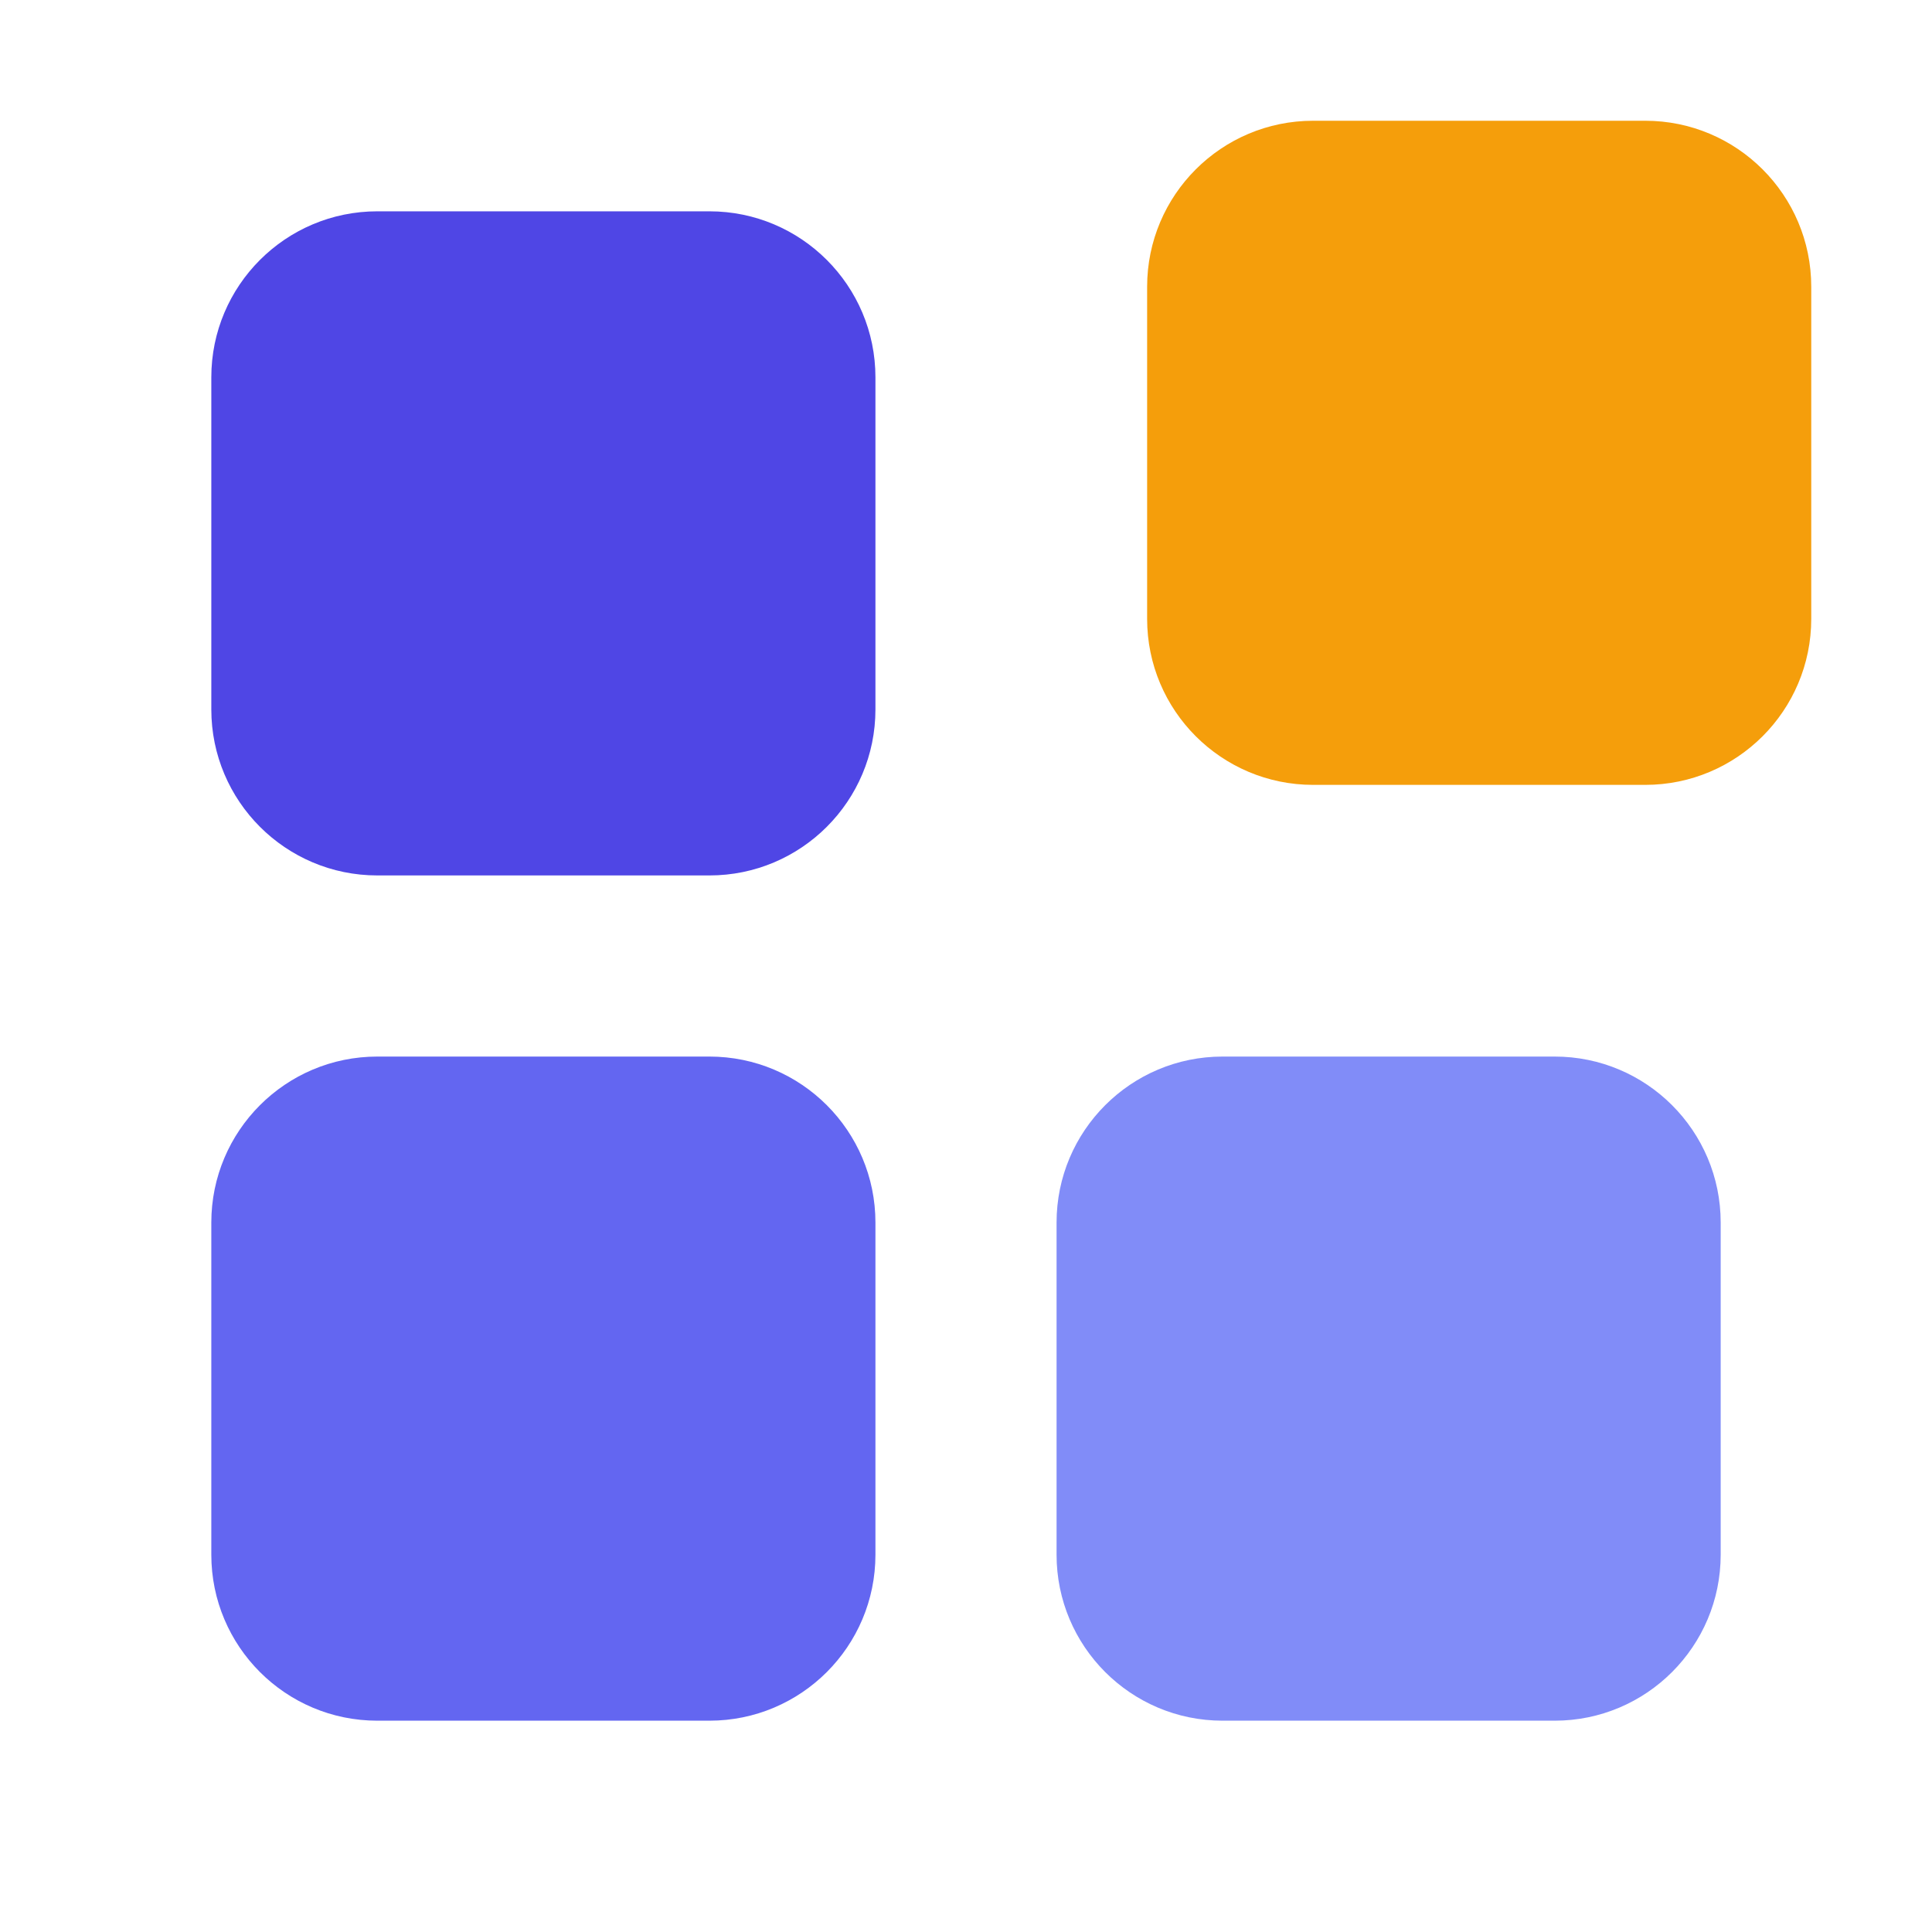
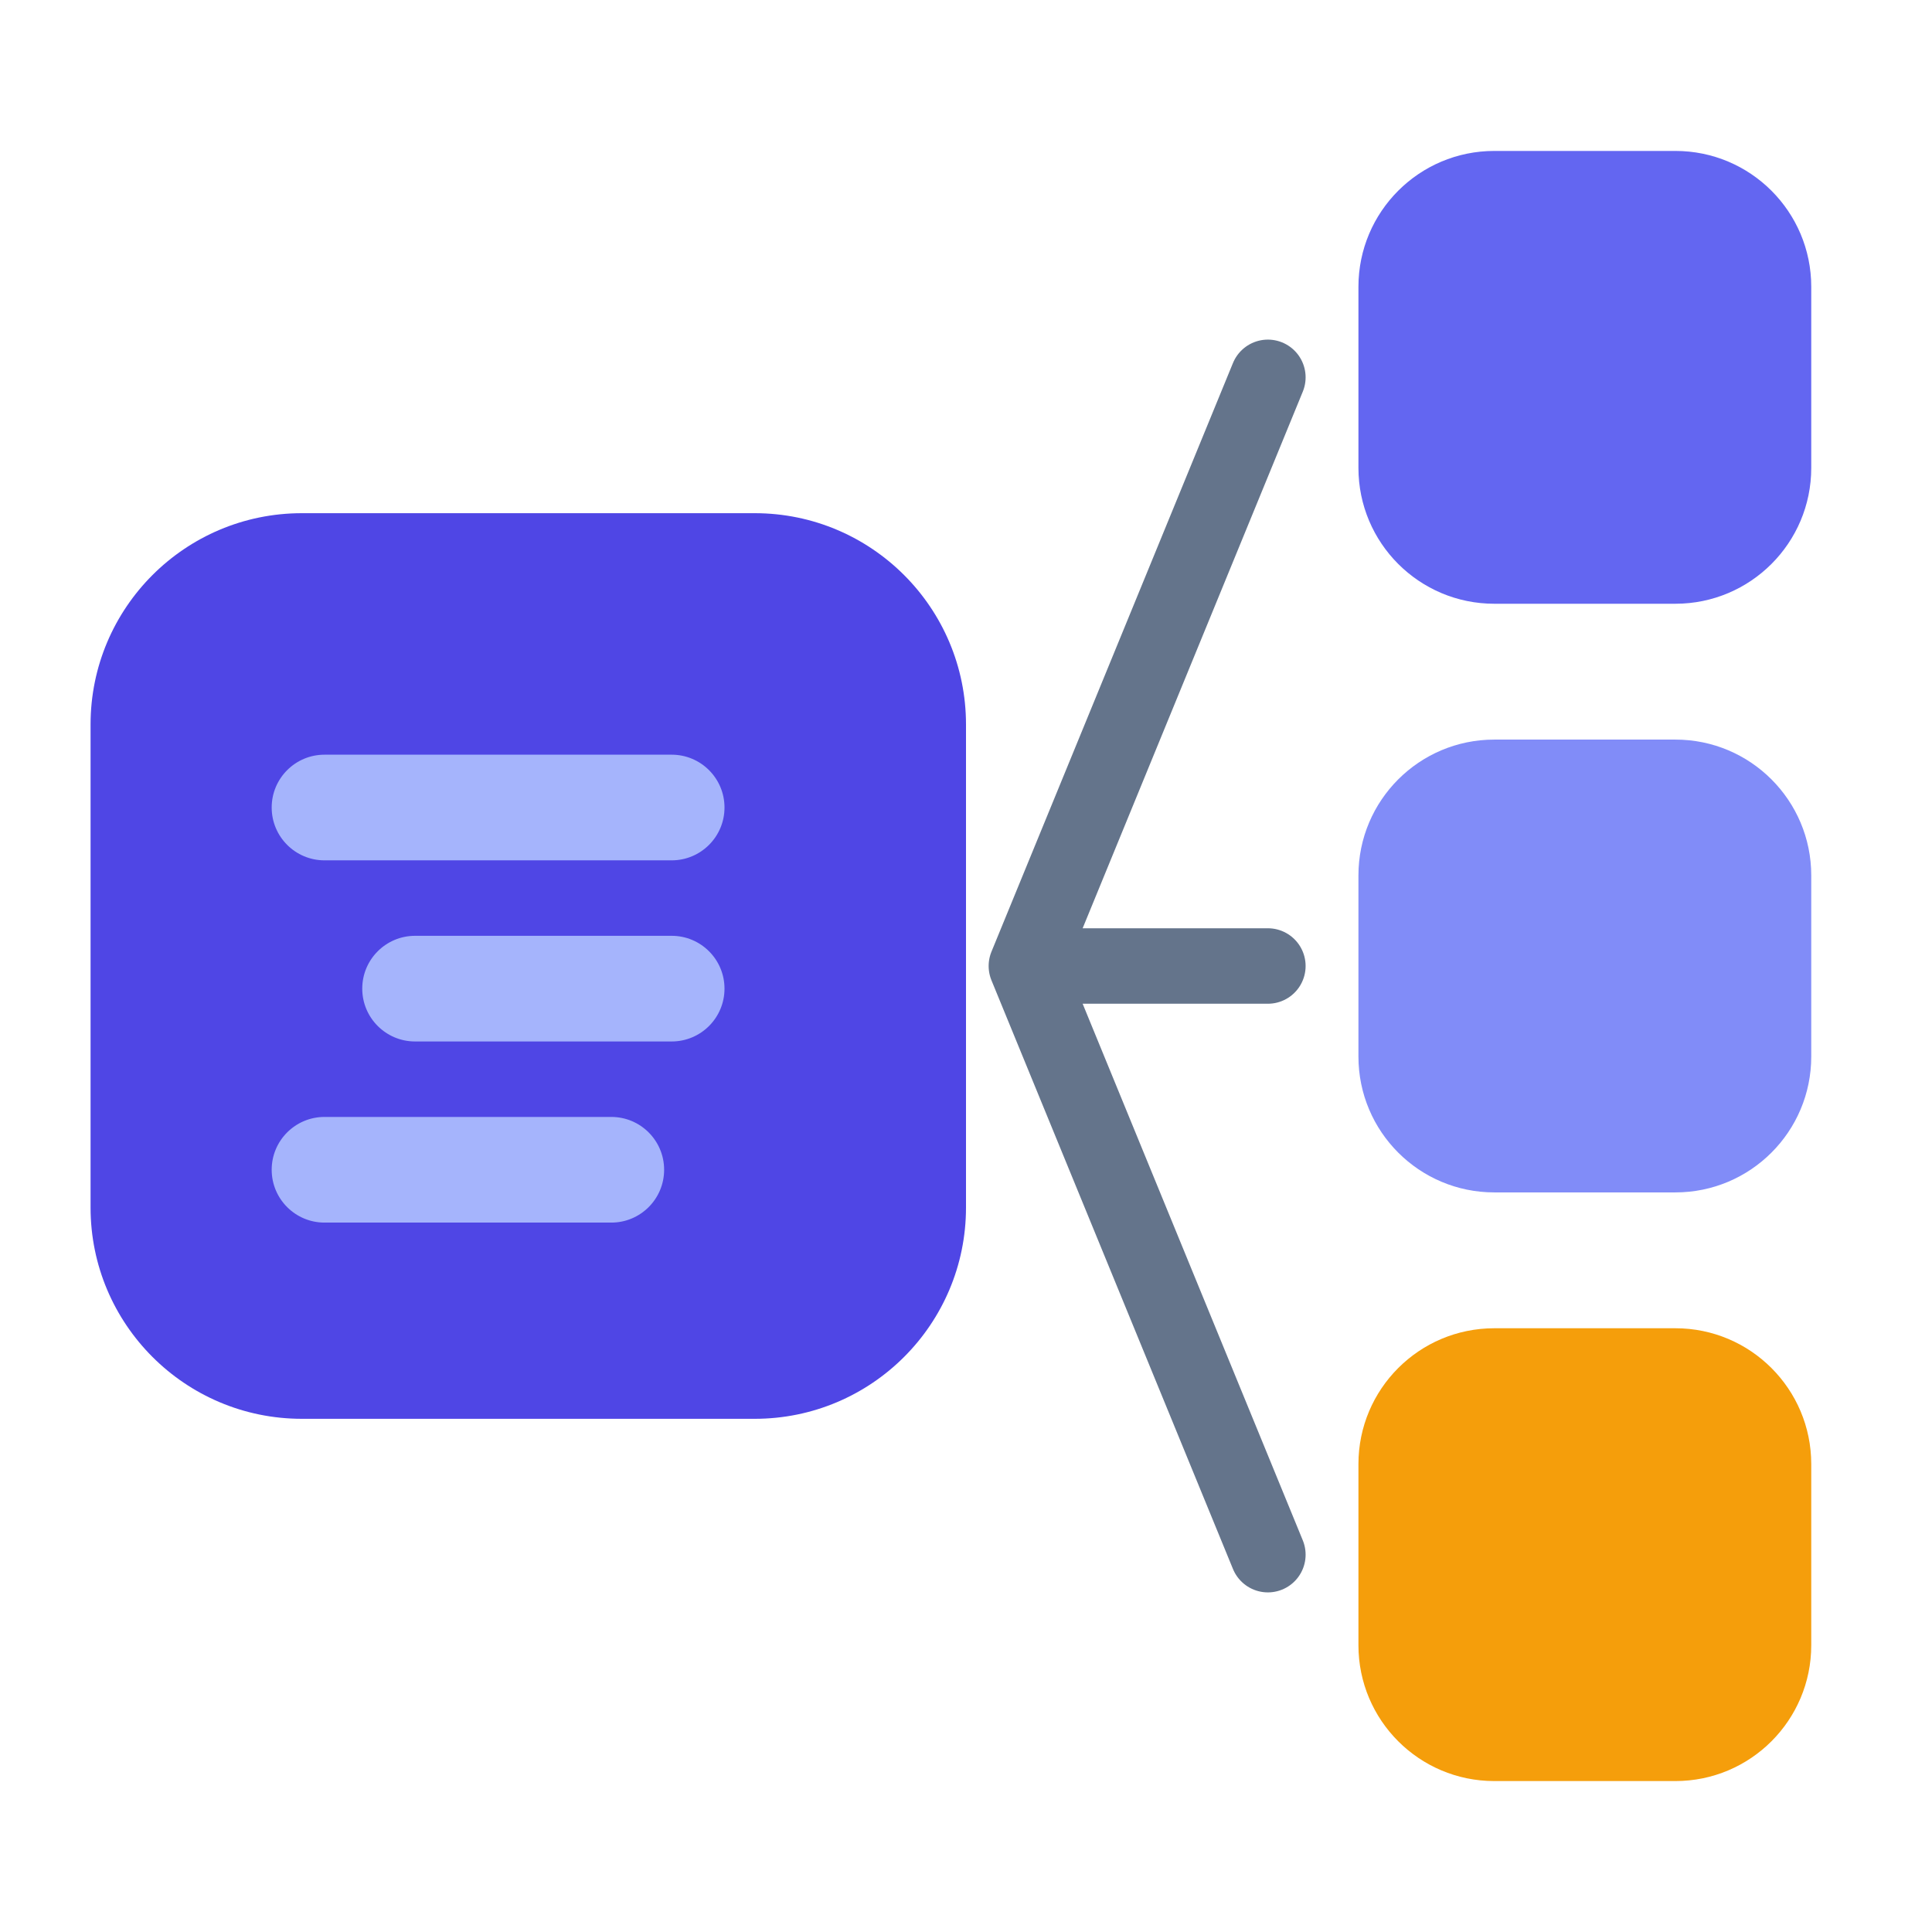
- <svg xmlns="http://www.w3.org/2000/svg" viewBox="0 0 128 128" width="128" height="128" role="img" aria-label="basicly logo: four building blocks, one projected out">
-   <rect x="14" y="14" width="44" height="44" rx="11" fill="#4f46e5" />
-   <rect x="14" y="70" width="44" height="44" rx="11" fill="#6366f1" />
-   <rect x="70" y="70" width="44" height="44" rx="11" fill="#818cf8" />
-   <rect x="76" y="8" width="44" height="44" rx="11" fill="#f59e0b" />
+ <svg xmlns="http://www.w3.org/2000/svg" viewBox="0 0 128 128" width="128" height="128" role="img" aria-label="basicly logo: one catalog block projected into three artifact blocks">
+   <rect x="6" y="34" width="58" height="60" rx="14" fill="#4f46e5" />
+   <rect x="18" y="50" width="30" height="7" rx="3.5" fill="#a5b4fc" />
+   <rect x="24" y="62" width="24" height="7" rx="3.5" fill="#a5b4fc" />
+   <rect x="18" y="74" width="26" height="7" rx="3.5" fill="#a5b4fc" />
+   <path d="M68 64 84 25M68 64H84M68 64 84 103" stroke="#64748b" stroke-width="5" stroke-linecap="round" fill="none" />
+   <rect x="90" y="10" width="30" height="30" rx="9" fill="#6366f1" />
+   <rect x="90" y="49" width="30" height="30" rx="9" fill="#818cf8" />
+   <rect x="90" y="88" width="30" height="30" rx="9" fill="#f59e0b" />
</svg>
